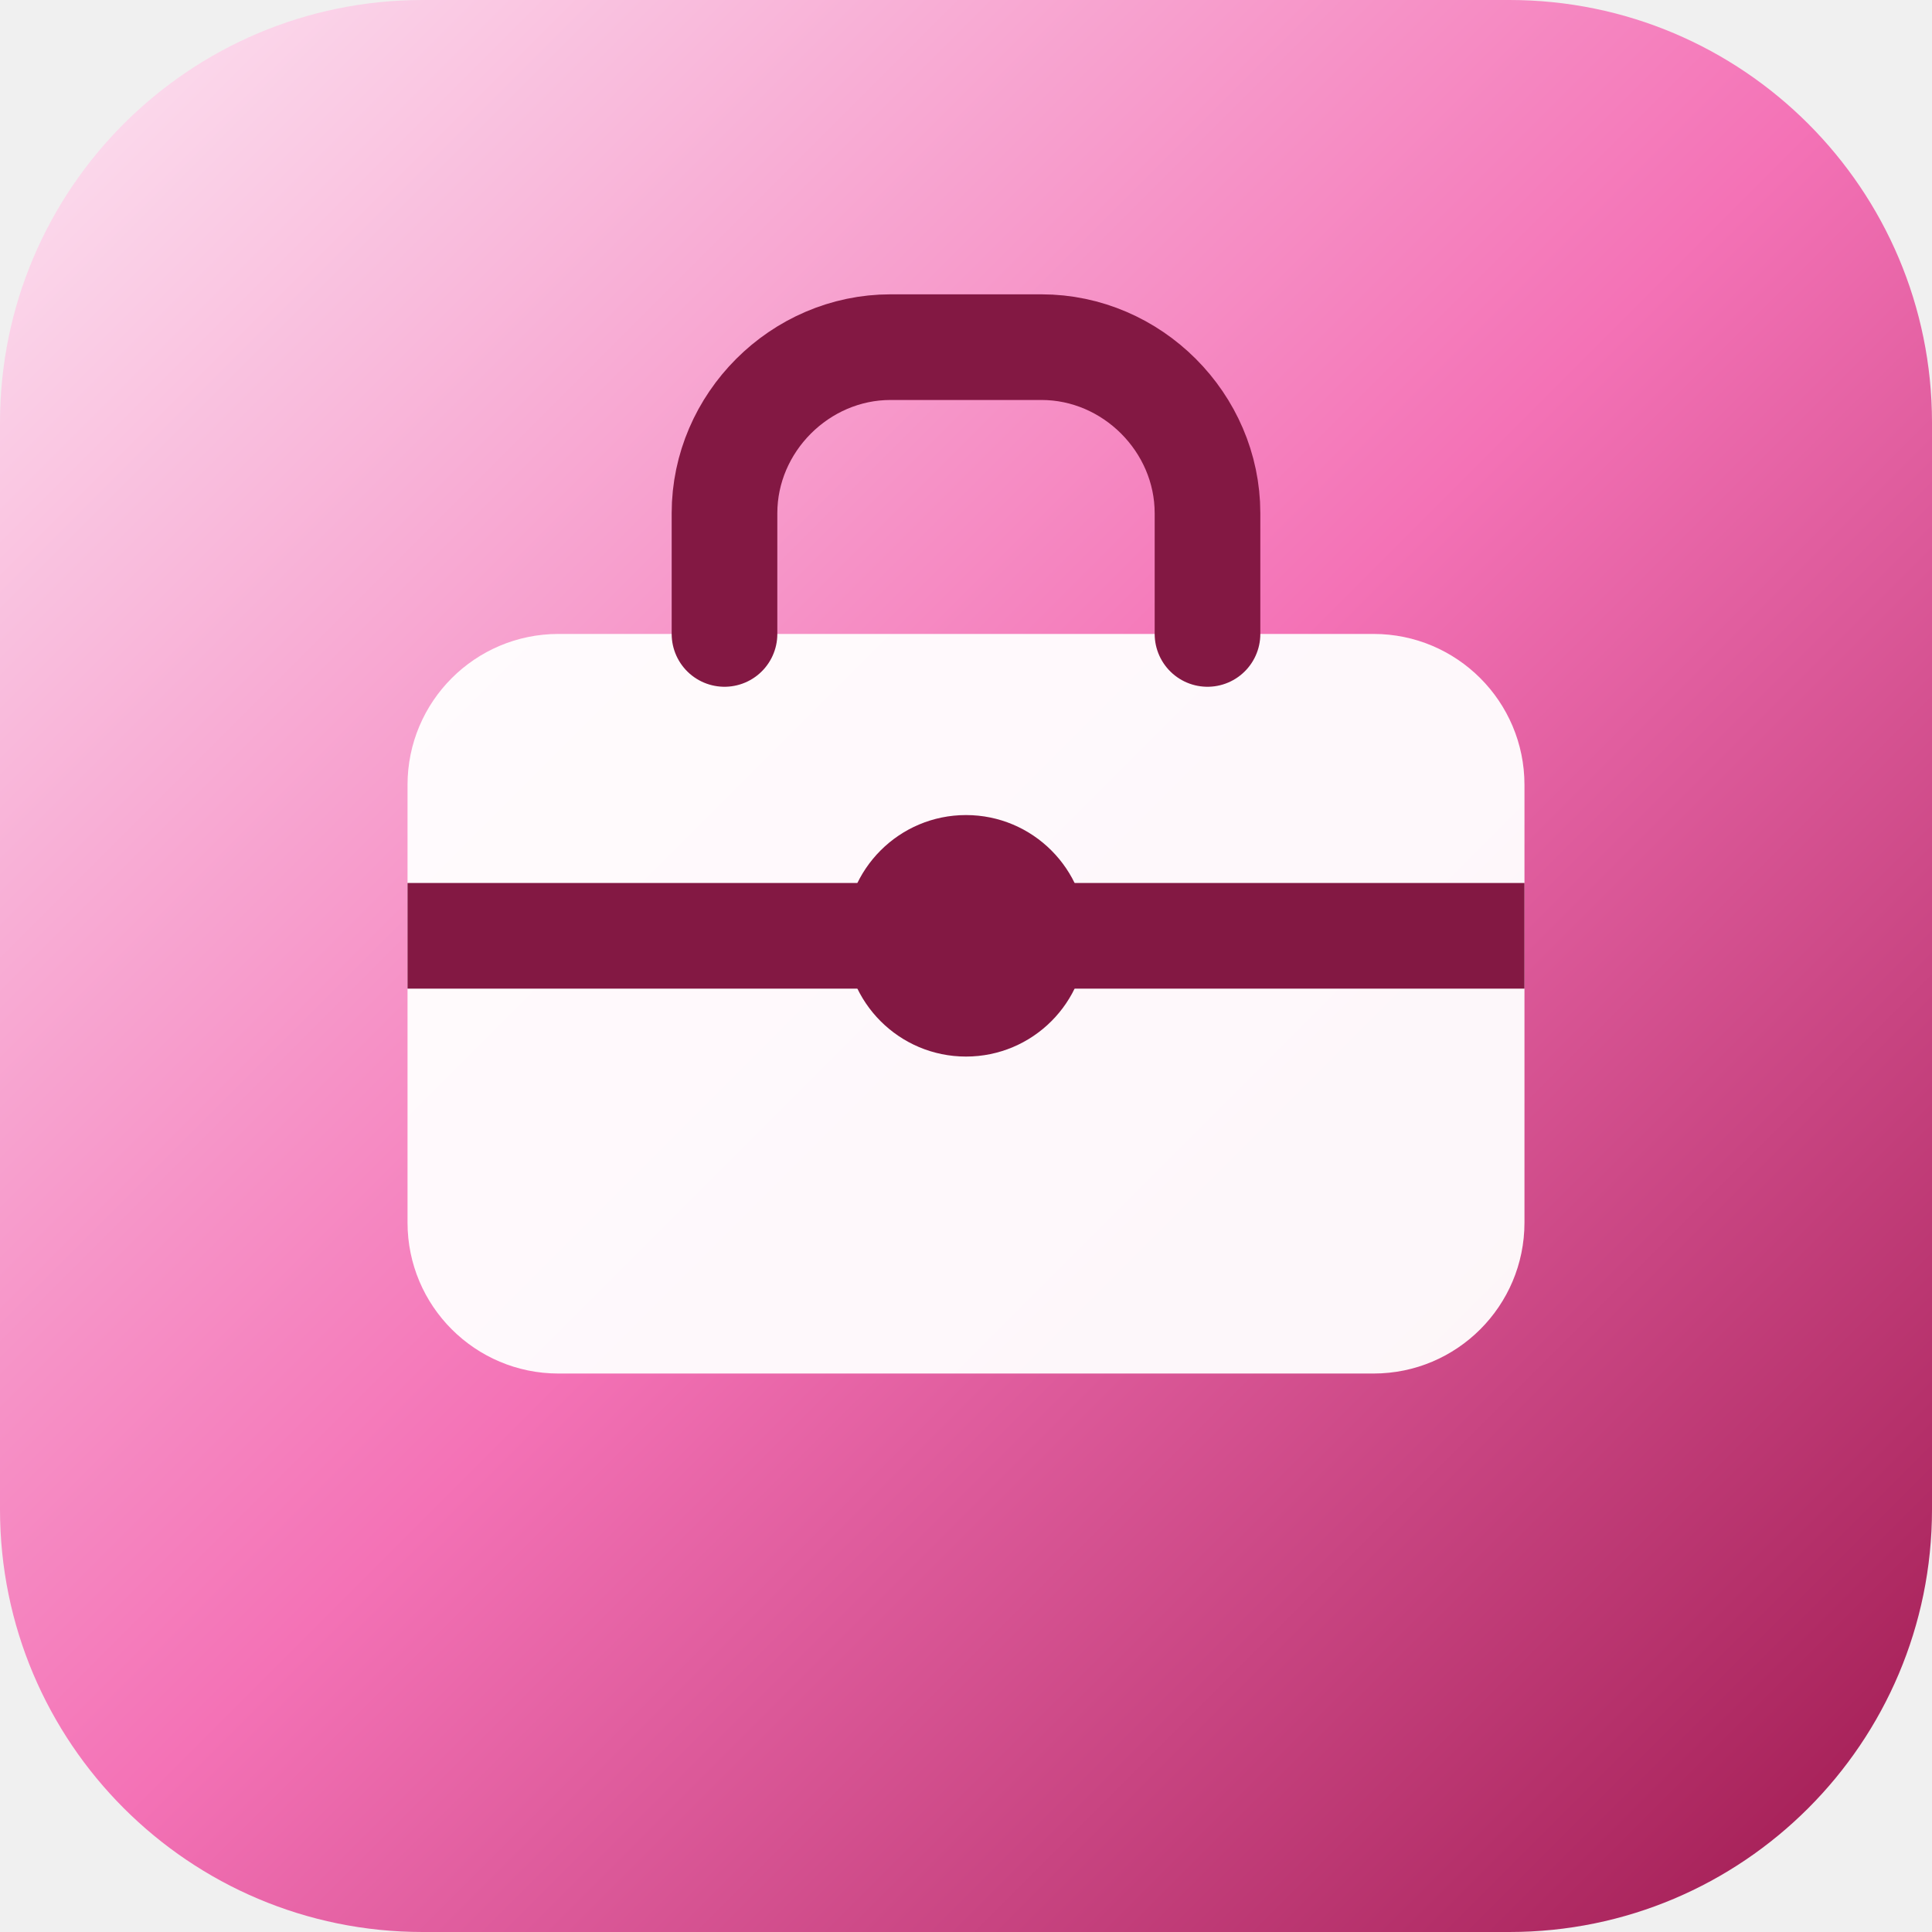
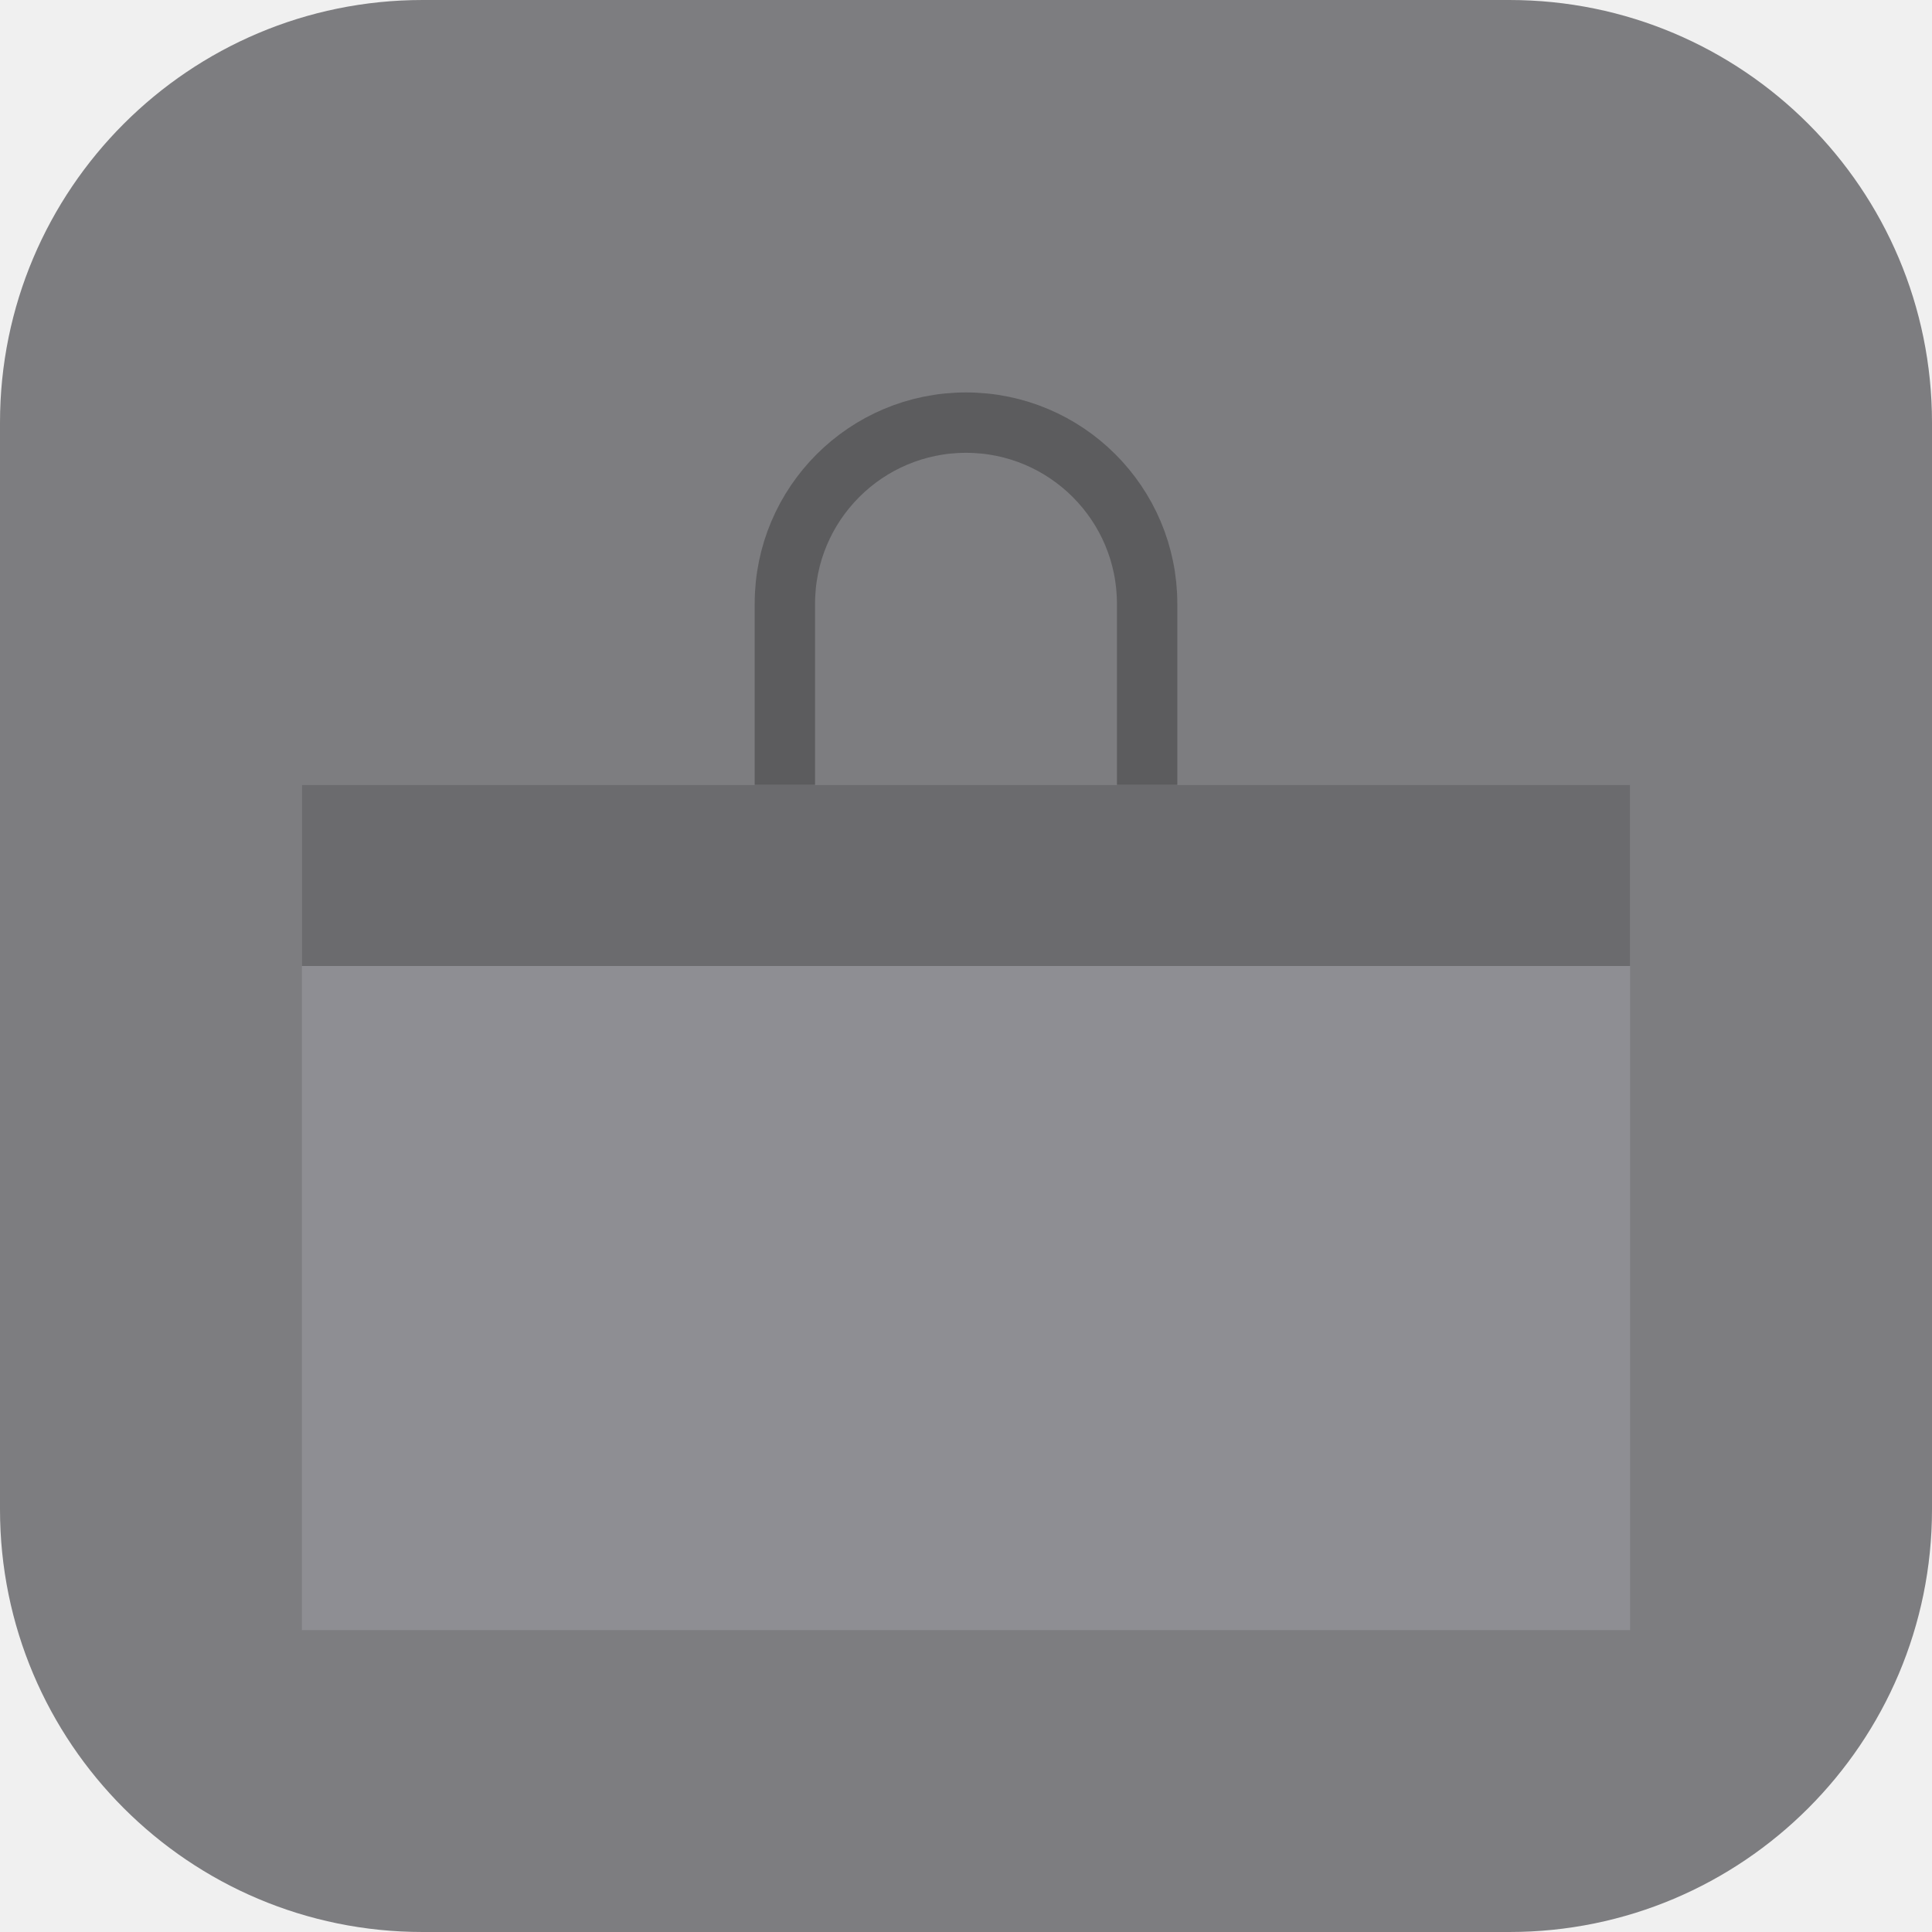
- <svg xmlns="http://www.w3.org/2000/svg" viewBox="0 0 128 128">
-   <defs>
-     <linearGradient id="g" x1="0" y1="0" x2="1" y2="1">
-       <stop stop-color="#fce7f3" />
-       <stop offset=".5" stop-color="#f472b6" />
-       <stop offset="1" stop-color="#9d174d" />
-     </linearGradient>
-   </defs>
-   <rect width="128" height="128" rx="28" fill="url(#g)" />
-   <rect x="27" y="42" width="74" height="49" rx="10" fill="#fff" opacity=".95" />
-   <path d="M48 42v-8c0-6 5-11 11-11h10c6 0 11 5 11 11v8" fill="none" stroke="#831843" stroke-width="7" stroke-linecap="round" />
-   <path d="M27 62h74" stroke="#831843" stroke-width="7" />
-   <circle cx="64" cy="62" r="8" fill="#831843" />
+ <svg xmlns="http://www.w3.org/2000/svg" viewBox="0 0 64 64" fill="none">
+   <rect width="64" height="64" rx="14" fill="#7D7D80" />
+   <path fill="#8E8E93" d="M10 26h44v28H10z" />
+   <path fill="#6B6B6E" d="M10 26h44v6H10z" />
+   <path d="M26 26V20a6 6 0 0 1 12 0v6" stroke="#5C5C5E" stroke-width="2" fill="transparent" />
</svg>
